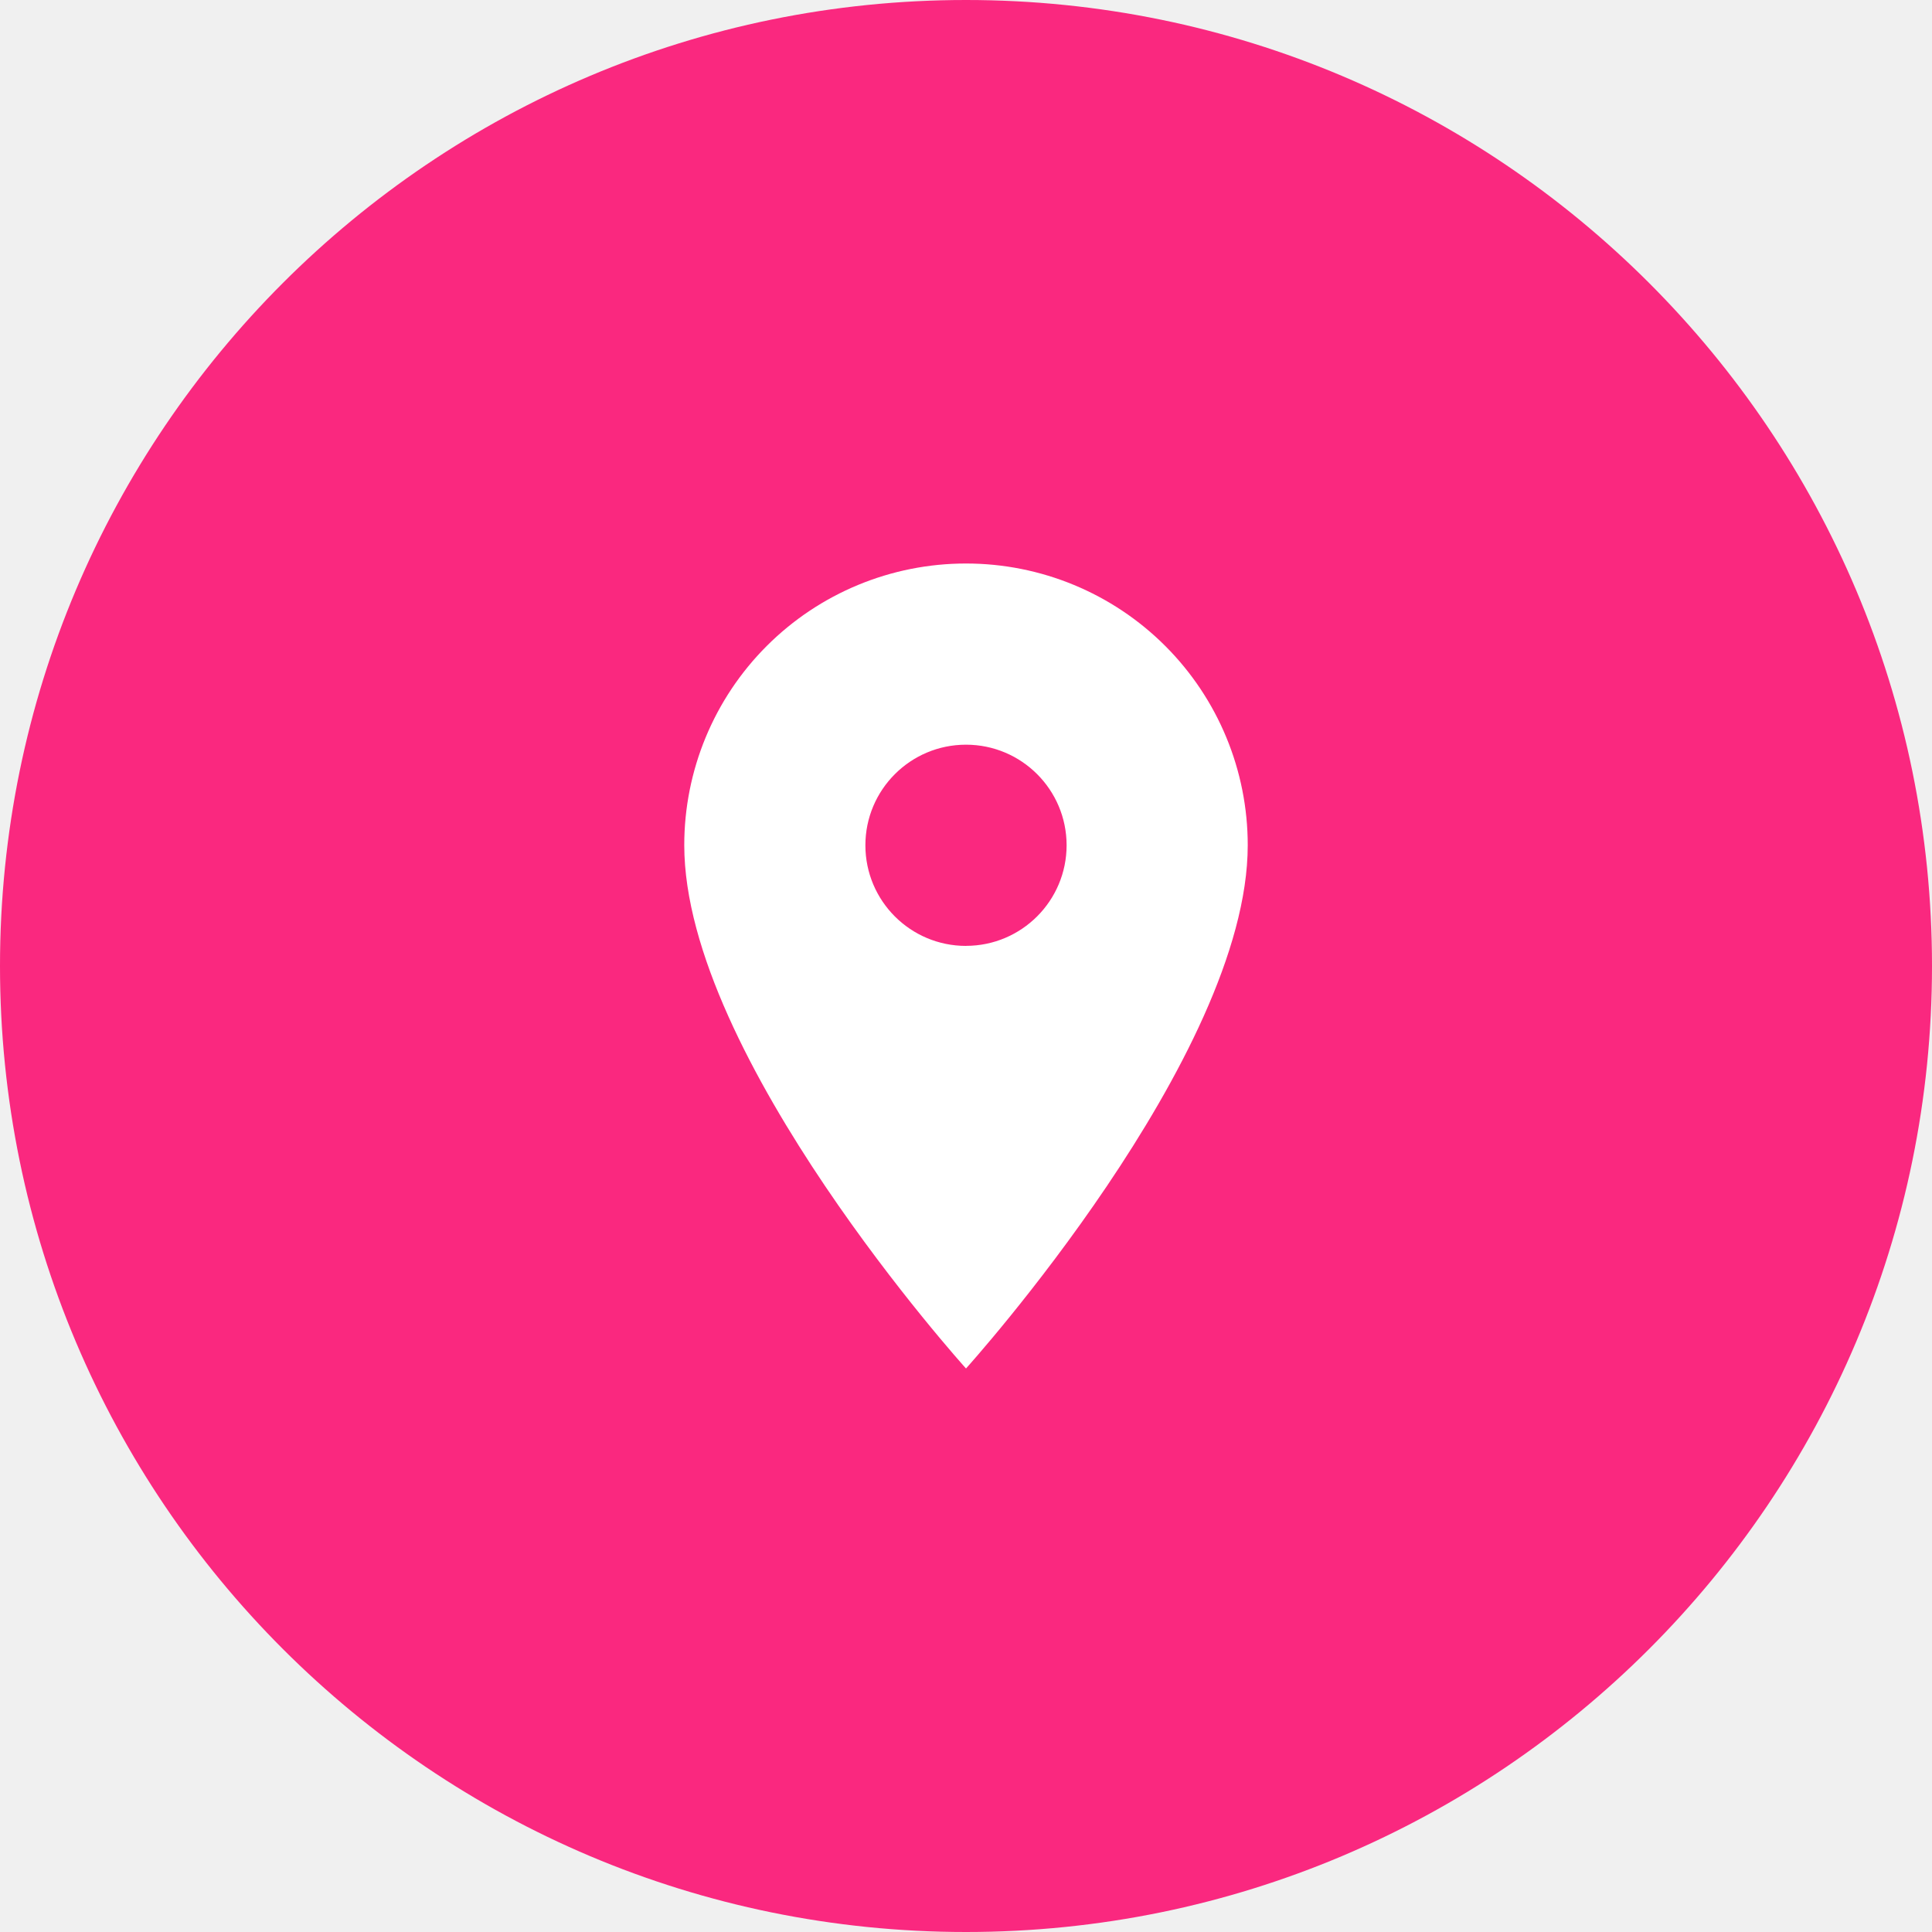
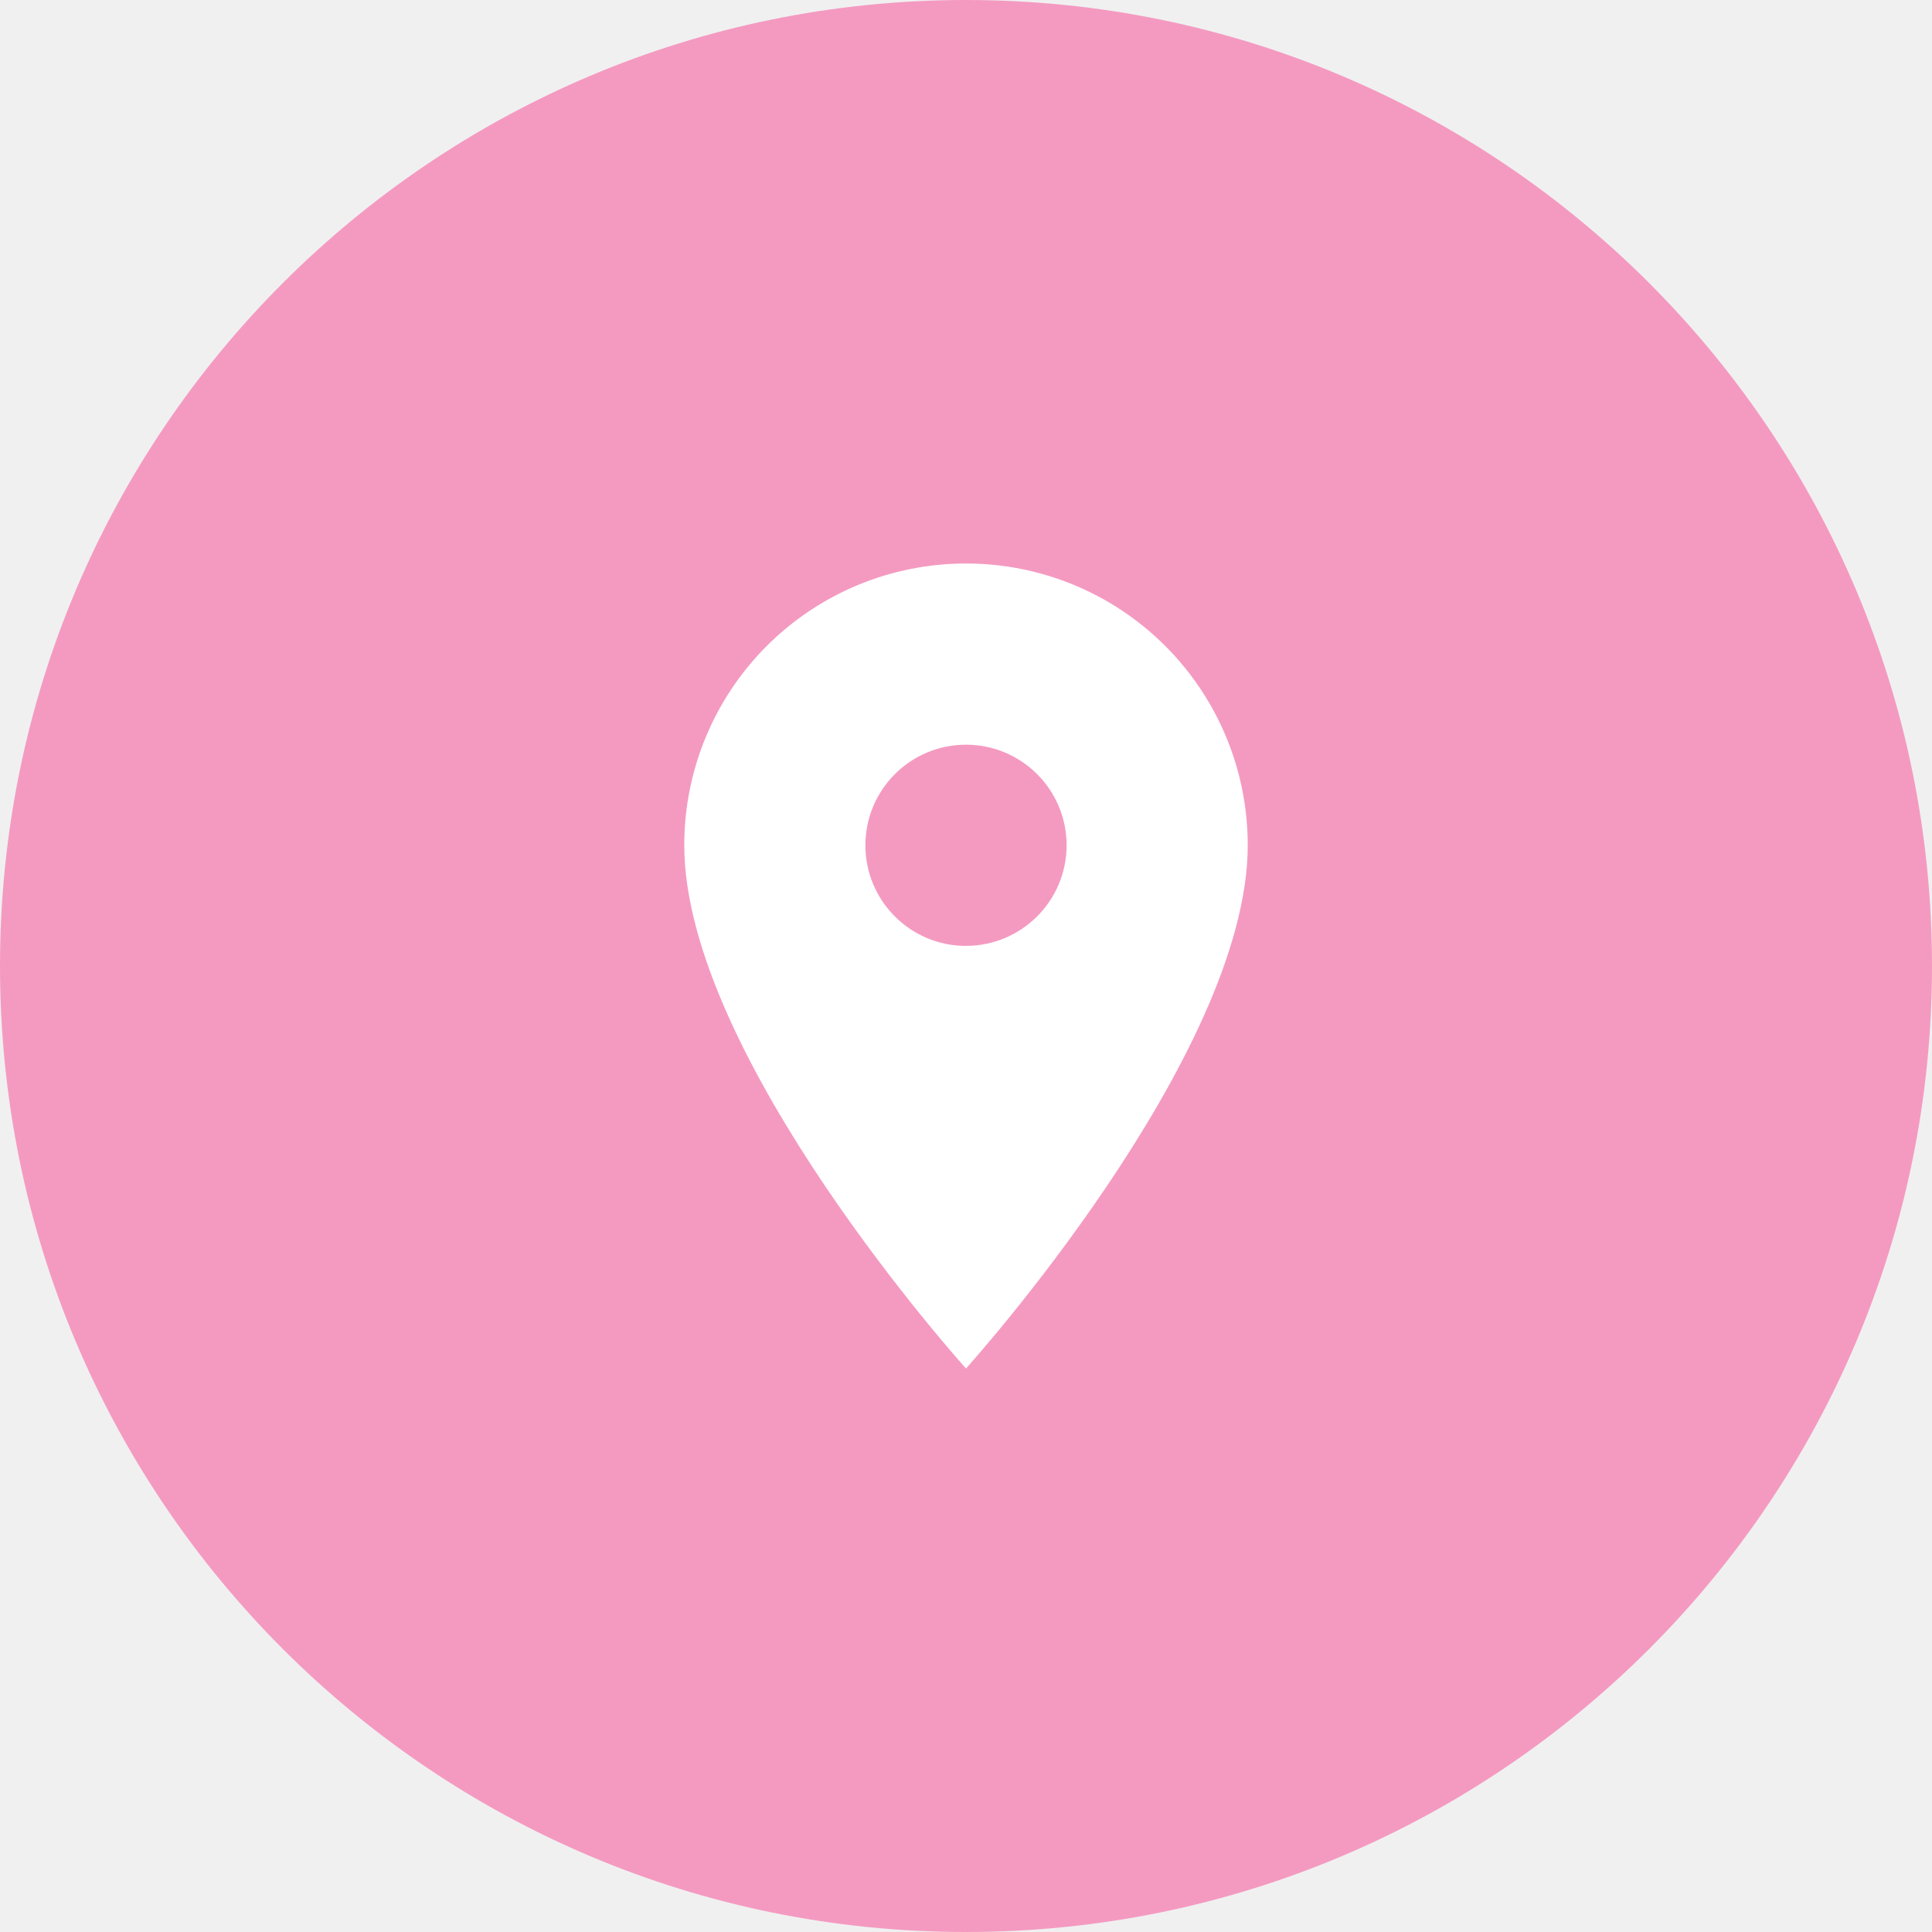
<svg xmlns="http://www.w3.org/2000/svg" width="40" height="40" viewBox="0 0 40 40">
  <g id="Group_23" data-name="Group 23" transform="translate(-143 -624)">
-     <circle id="Ellipse_11" data-name="Ellipse 11" cx="20" cy="20" r="20" transform="translate(143 624)" fill="#fa287f" />
+     <circle id="Ellipse_11" data-name="Ellipse 11" cx="20" cy="20" r="20" transform="translate(143 624)" fill="#f49ac1" />
    <path id="Icon_material-location-on" data-name="Icon material-location-on" d="M10,1.667A5.829,5.829,0,0,0,4.167,7.5C4.167,11.875,10,18.333,10,18.333S15.833,11.875,15.833,7.5A5.829,5.829,0,0,0,10,1.667Zm0,7.917A2.083,2.083,0,1,1,12.083,7.5,2.084,2.084,0,0,1,10,9.583Z" transform="translate(153 634)" fill="#fff" />
  </g>
</svg>
